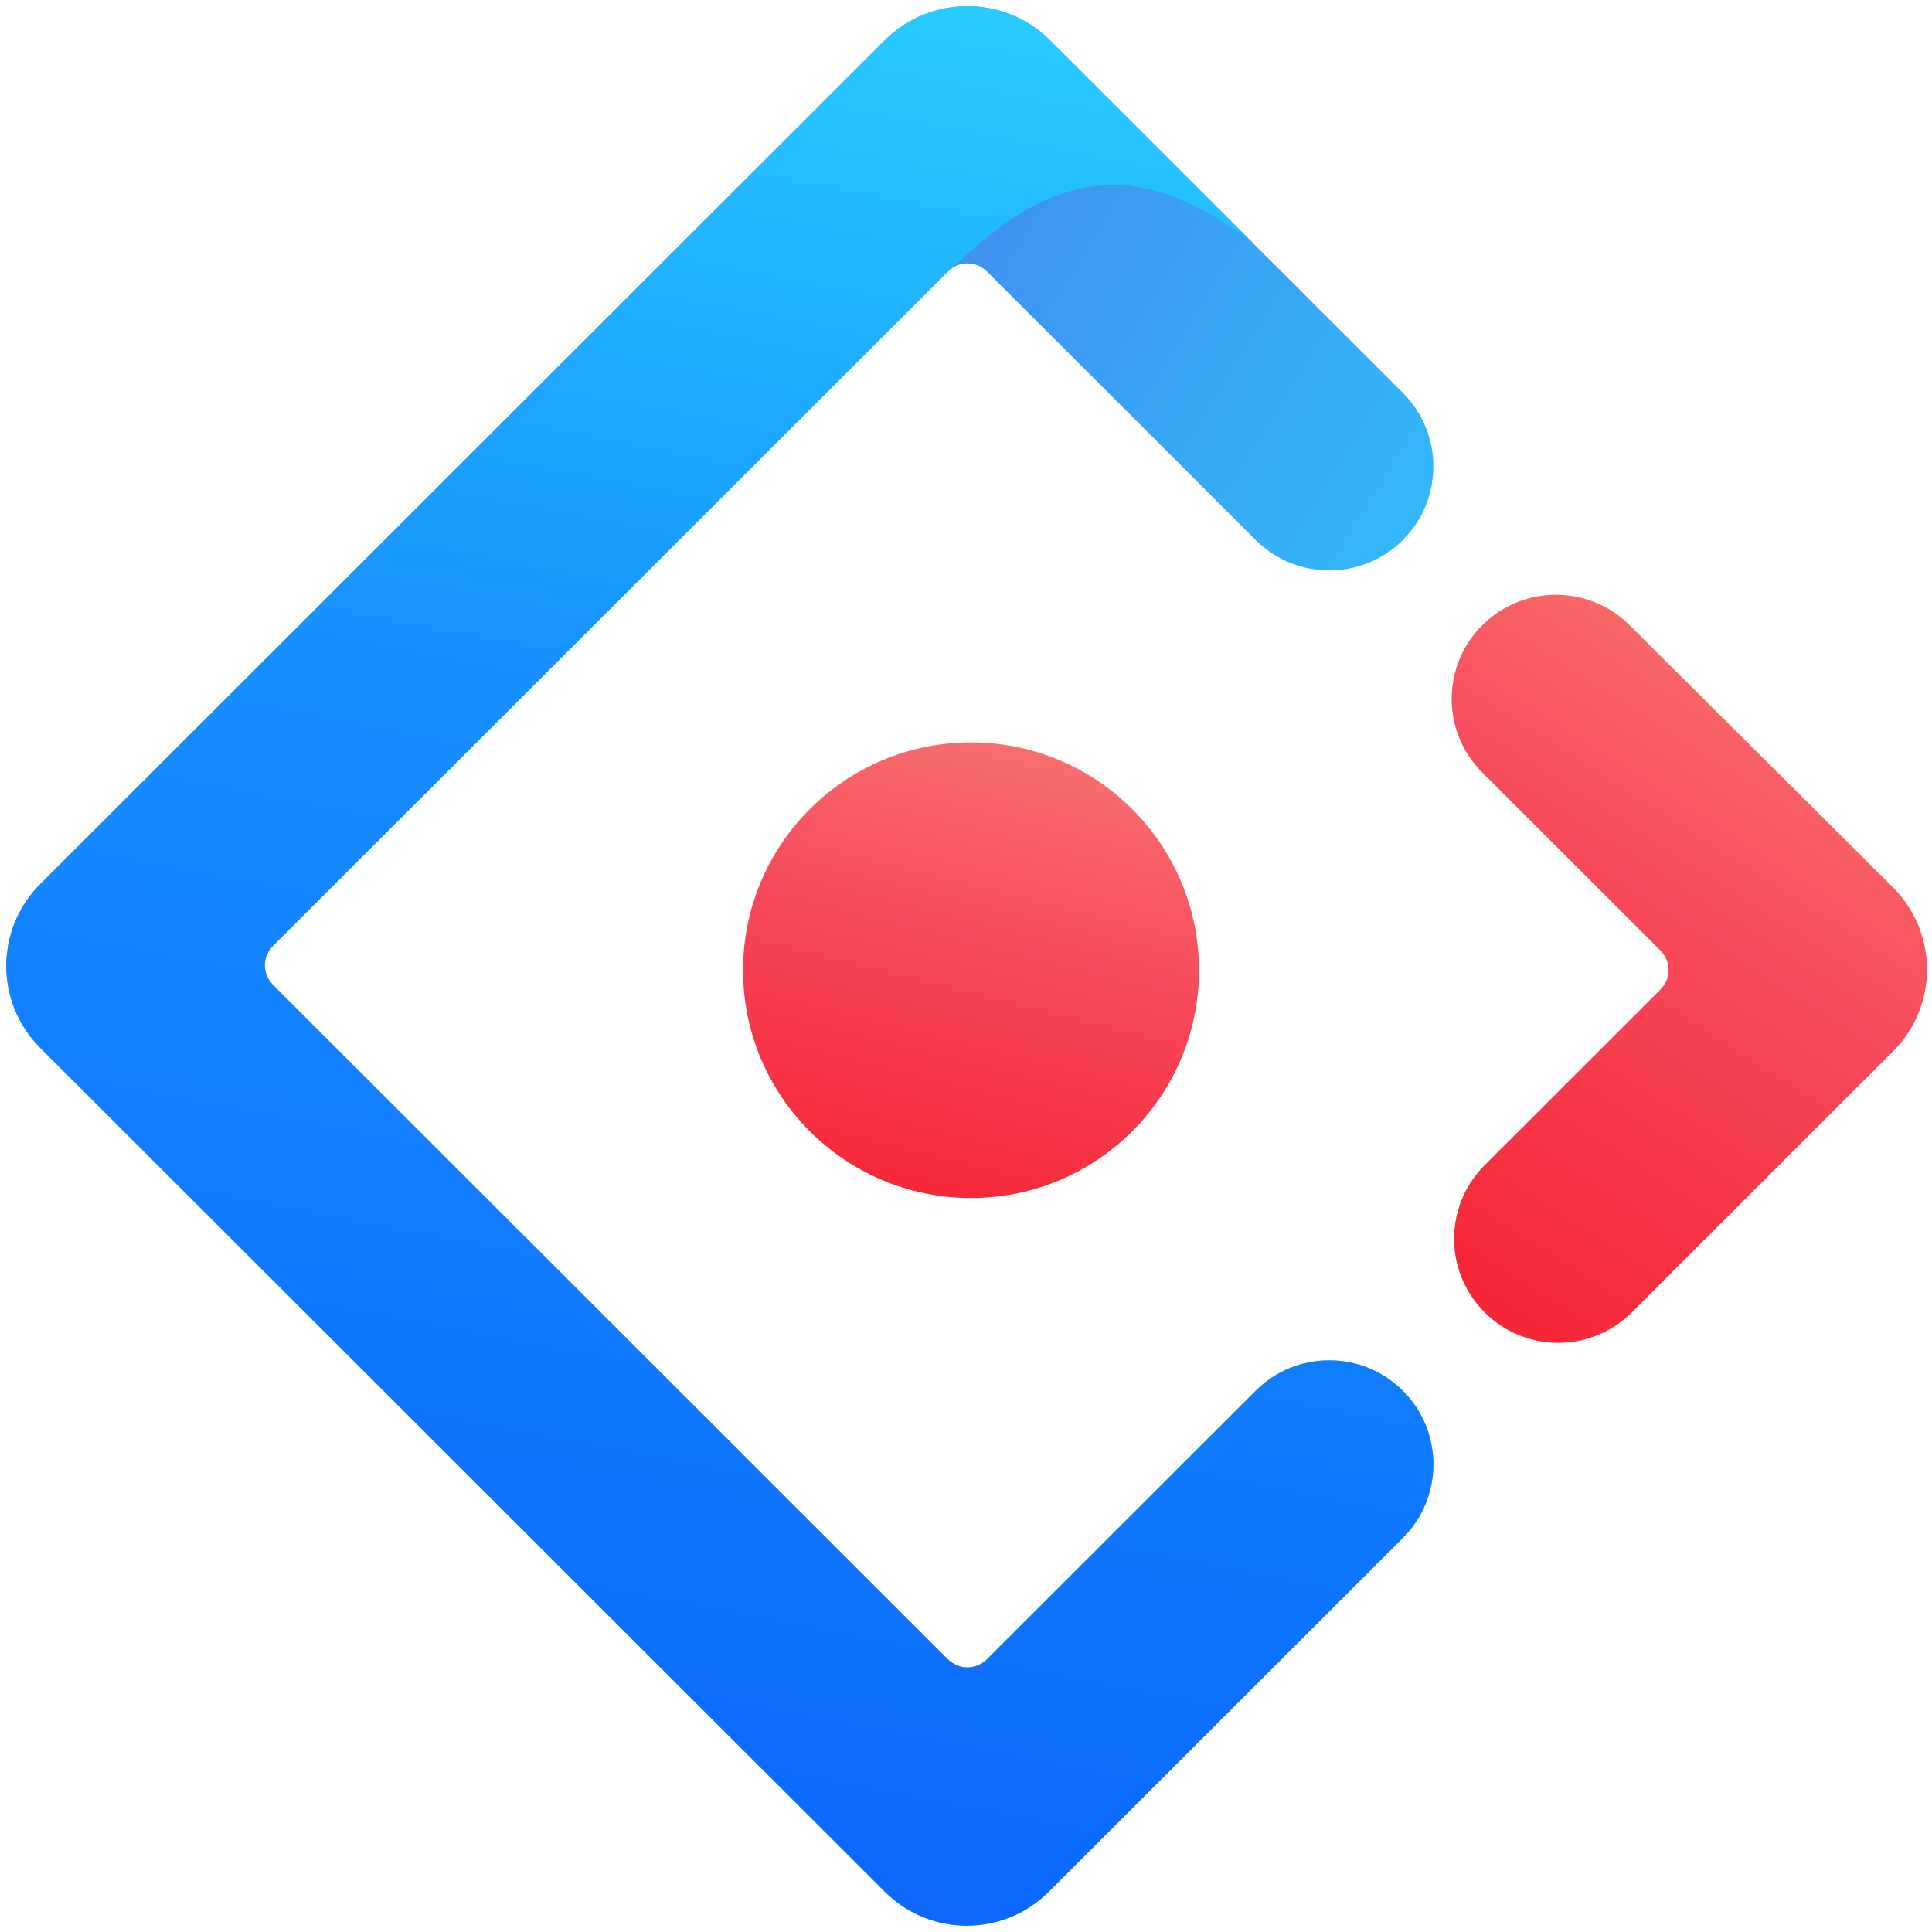
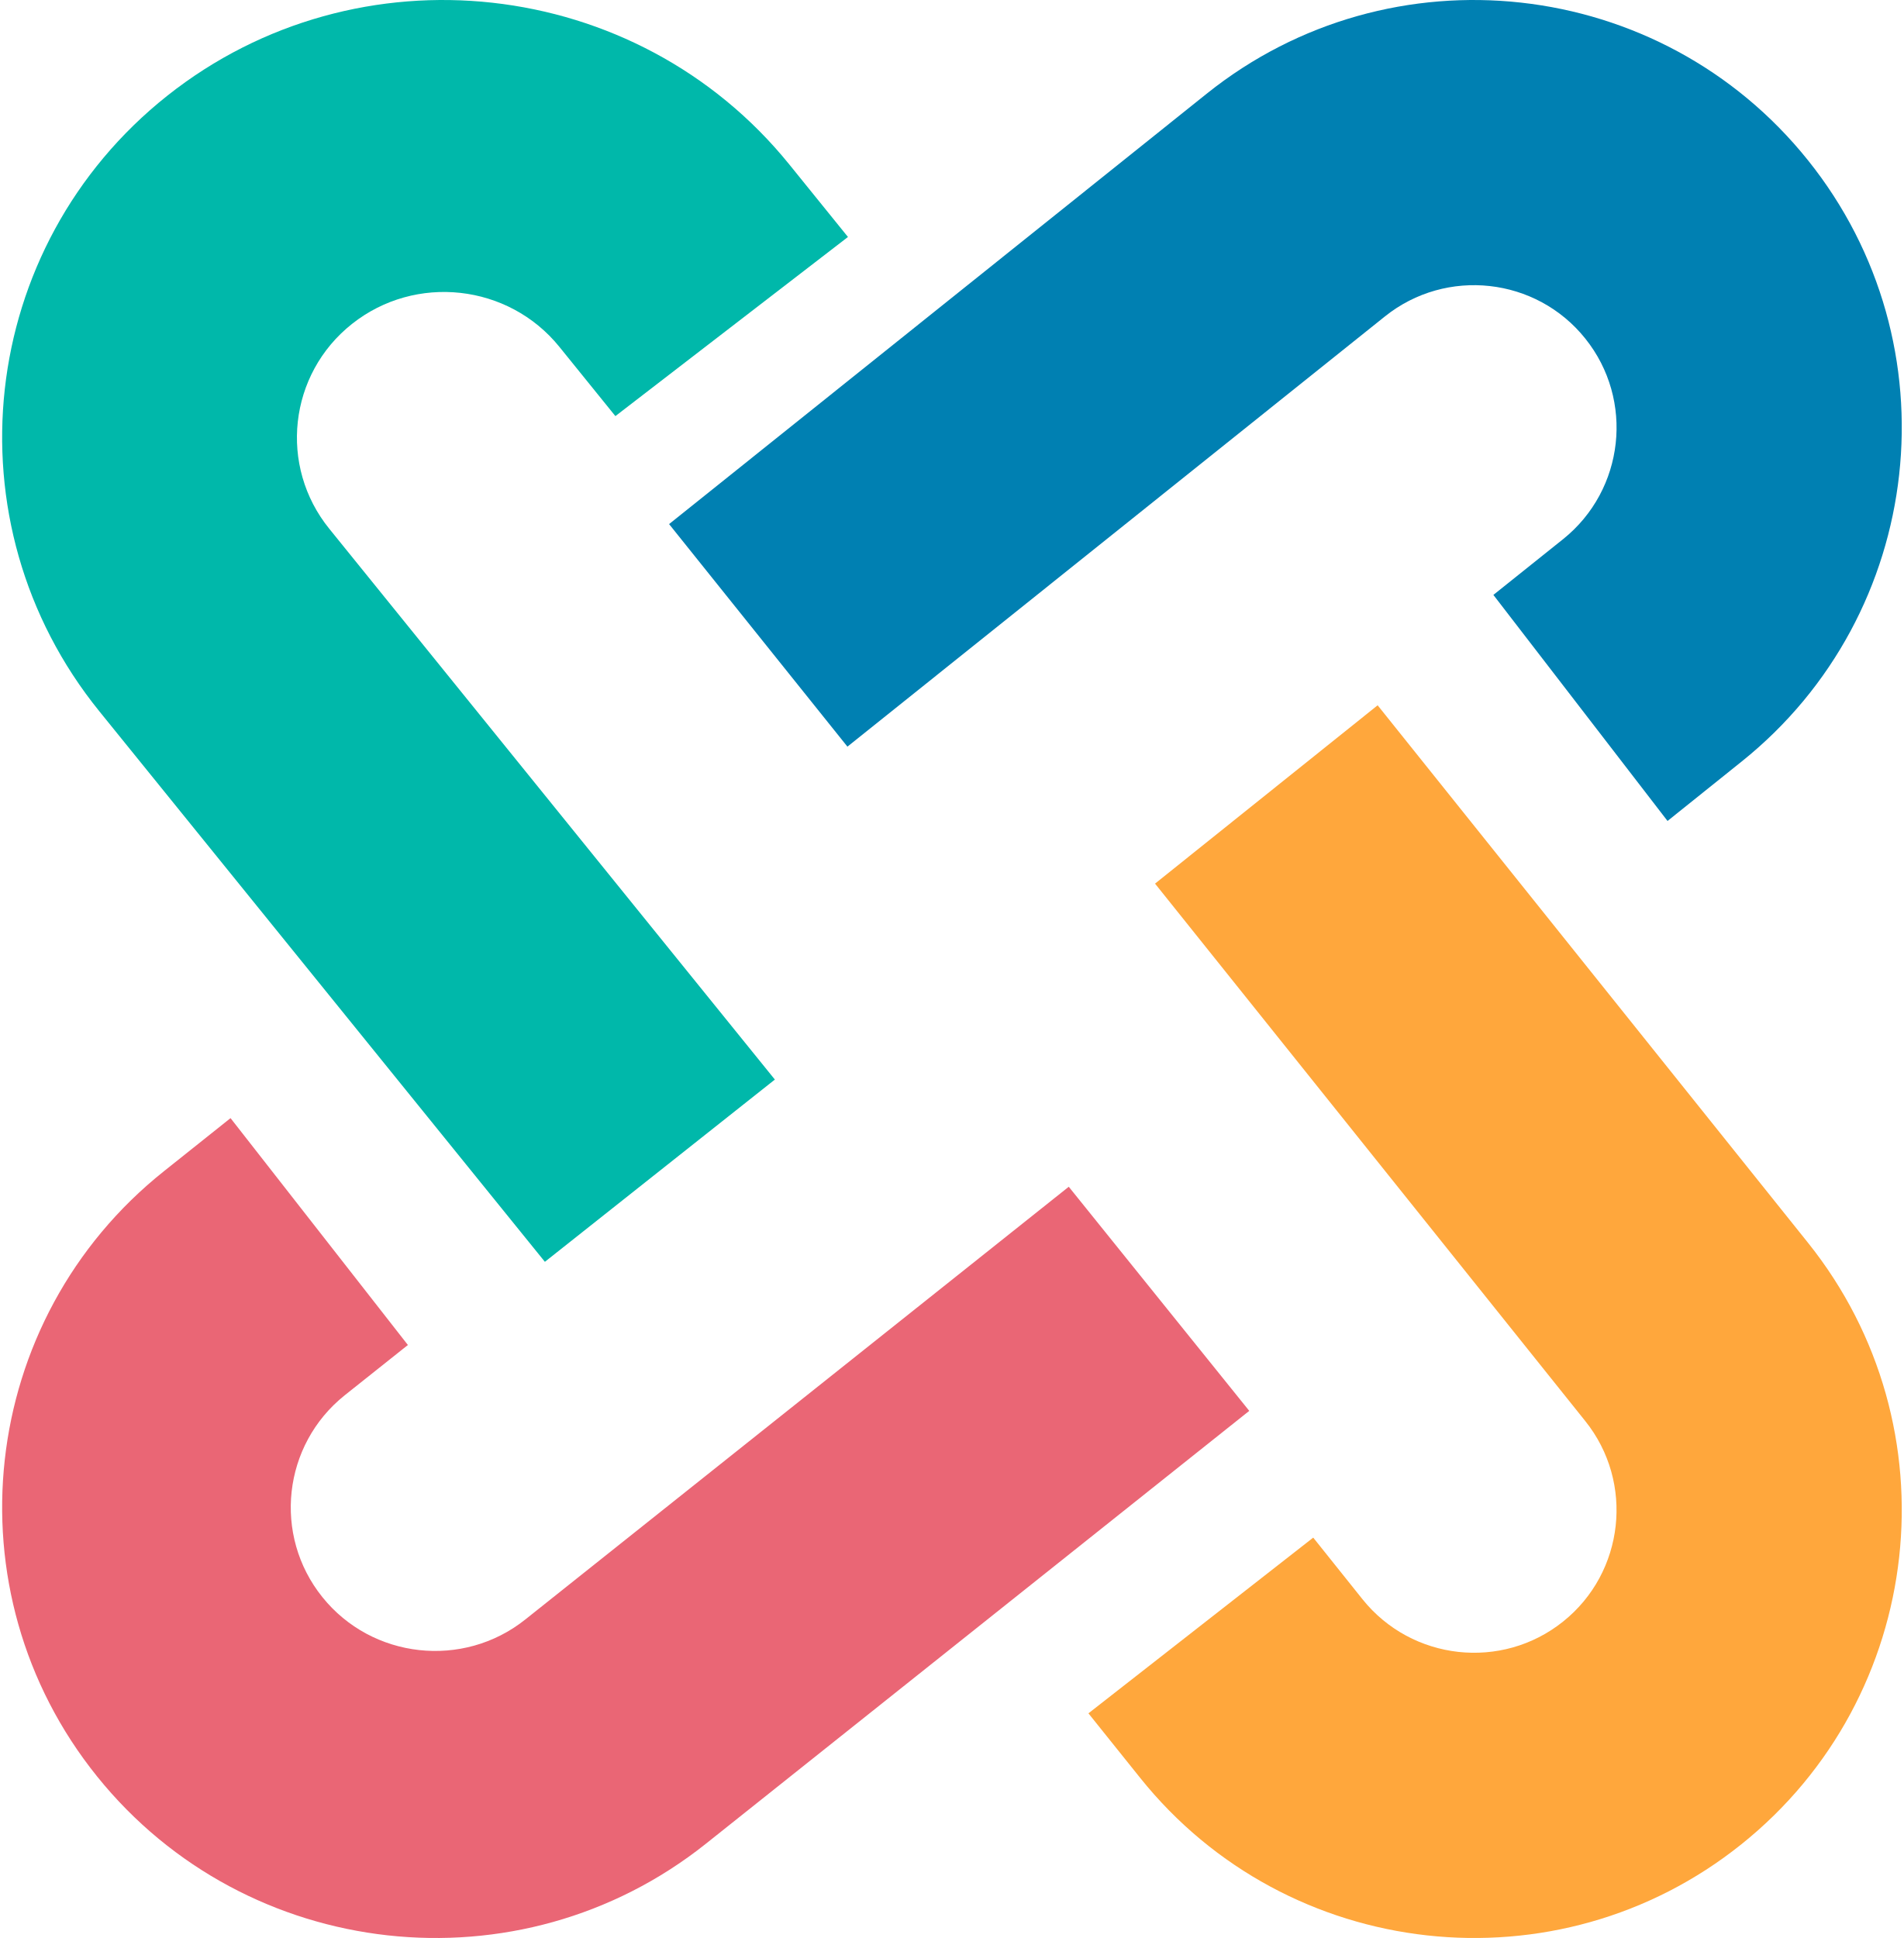
- <svg xmlns="http://www.w3.org/2000/svg" width="200" height="200" version="1.1" viewBox="0 0 200 200">
-   <defs>
-     <linearGradient id="linearGradient-1" x1="62.102%" x2="108.197%" y1="0%" y2="37.864%">
-       <stop offset="0%" stop-color="#4285EB" />
-       <stop offset="100%" stop-color="#2EC7FF" />
-     </linearGradient>
-     <linearGradient id="linearGradient-2" x1="69.644%" x2="54.043%" y1="0%" y2="108.457%">
-       <stop offset="0%" stop-color="#29CDFF" />
-       <stop offset="37.86%" stop-color="#148EFF" />
-       <stop offset="100%" stop-color="#0A60FF" />
-     </linearGradient>
-     <linearGradient id="linearGradient-3" x1="69.691%" x2="16.723%" y1="-12.974%" y2="117.391%">
-       <stop offset="0%" stop-color="#FA816E" />
-       <stop offset="41.473%" stop-color="#F74A5C" />
-       <stop offset="100%" stop-color="#F51D2C" />
-     </linearGradient>
-     <linearGradient id="linearGradient-4" x1="68.128%" x2="30.44%" y1="-35.691%" y2="114.943%">
-       <stop offset="0%" stop-color="#FA8E7D" />
-       <stop offset="51.264%" stop-color="#F74A5C" />
-       <stop offset="100%" stop-color="#F51D2C" />
-     </linearGradient>
-   </defs>
-   <g id="Page-1" fill="none" fill-rule="evenodd" stroke="none" stroke-width="1">
-     <g id="logo" transform="translate(-20, -20)">
-       <g id="Group-28-Copy-5" transform="translate(20, 20)">
-         <g id="Group-27-Copy-3">
-           <g id="Group-25" fill-rule="nonzero">
-             <g id="2">
-               <path id="Shape" fill="url(#linearGradient-1)" d="M91.588,4.177 L4.18,91.513 C-0.519,96.208 -0.519,103.792 4.18,108.487 L91.588,195.823 C96.287,200.519 103.877,200.519 108.577,195.823 L145.225,159.205 C149.434,155 149.434,148.182 145.225,143.977 C141.017,139.772 134.194,139.772 129.985,143.977 L102.202,171.737 C101.032,172.906 99.257,172.906 98.088,171.737 L28.286,101.993 C27.116,100.824 27.116,99.051 28.286,97.882 L98.088,28.138 C99.257,26.969 101.032,26.969 102.202,28.138 L129.985,55.898 C134.194,60.103 141.017,60.103 145.225,55.898 C149.434,51.693 149.434,44.876 145.225,40.671 L108.581,4.056 C103.862,-0.538 96.269,-0.501 91.588,4.177 Z" />
-               <path id="Shape" fill="url(#linearGradient-2)" d="M91.588,4.177 L4.18,91.513 C-0.519,96.208 -0.519,103.792 4.18,108.487 L91.588,195.823 C96.287,200.519 103.877,200.519 108.577,195.823 L145.225,159.205 C149.434,155 149.434,148.182 145.225,143.977 C141.017,139.772 134.194,139.772 129.985,143.977 L102.202,171.737 C101.032,172.906 99.257,172.906 98.088,171.737 L28.286,101.993 C27.116,100.824 27.116,99.051 28.286,97.882 L98.088,28.138 C101,25.627 105.752,20.542 112.73,19.352 C117.916,18.469 123.585,20.414 129.739,25.189 C125.625,21.078 118.572,14.034 108.581,4.056 C103.862,-0.538 96.269,-0.501 91.588,4.177 Z" />
-             </g>
-             <path id="Shape" fill="url(#linearGradient-3)" d="M153.686,135.855 C157.894,140.06 164.717,140.06 168.926,135.855 L195.96,108.843 C200.659,104.147 200.659,96.564 195.961,91.869 L168.691,64.718 C164.472,60.518 157.647,60.524 153.436,64.732 C149.227,68.937 149.227,75.754 153.436,79.959 L171.854,98.362 C173.024,99.531 173.024,101.305 171.854,102.473 L153.686,120.627 C149.477,124.832 149.477,131.65 153.686,135.855 Z" />
-           </g>
-           <ellipse id="Combined-Shape" cx="100.519" cy="100.437" fill="url(#linearGradient-4)" rx="23.6" ry="23.581" />
-         </g>
-       </g>
-     </g>
-   </g>
+ <svg xmlns="http://www.w3.org/2000/svg" version="1.1" id="图层_1" x="0px" y="0px" width="167px" height="170.383px" viewBox="0 0 167 170.383" enable-background="new 0 0 167 170.383" xml:space="preserve" style="transform: rotate(0deg) scale(1, 1); opacity: 1; position: absolute; backface-visibility: hidden; width: 172.55px; height: 175.65px; overflow: visible;">
+   <defs class="defs" />
+   <path fill="#00B8AA" d="M30.763,28.473c5.573-4.415,13.739-3.522,18.222,2.017l4.927,6.093l20.446-15.749l-5.155-6.374  C55.78-2.135,31.25-4.848,14.524,8.412C6.166,15.045,1.318,24.419,0.233,34.215c-1.083,9.809,1.596,20.024,8.309,28.316  l39.172,48.404l20.218-16.023L28.77,46.5C24.288,40.983,25.181,32.89,30.763,28.473z" class="color c1" />
+   <path fill="#FFA73C" d="M158.755,109.258l-37.832-47.251l-19.569,15.678l37.822,47.25c4.326,5.394,3.45,13.312-1.95,17.628  c-5.391,4.317-13.289,3.444-17.625-1.95l-4.341-5.43l-19.762,15.448l4.538,5.661c12.96,16.196,36.689,18.818,52.871,5.846  c8.098-6.486,12.802-15.656,13.863-25.229C167.828,127.335,165.241,117.357,158.755,109.258z" class="color c2" />
+   <path fill="#0080B2" d="M158.756,14.092C152.27,5.994,143.11,1.291,133.533,0.23c-9.583-1.059-19.557,1.528-27.648,8.016  L58.633,46.077l15.678,19.566l47.25-37.822c5.396-4.325,13.306-3.452,17.62,1.949c4.32,5.392,3.45,13.29-1.949,17.626l-6.134,4.906  l15.31,19.875l6.502-5.214C169.105,54.001,171.728,30.272,158.756,14.092z" class="color c3" />
+   <path fill="#EA6675" d="M93.769,104.336l-47.785,38.051c-5.455,4.347-13.467,3.463-17.832-1.975  c-4.369-5.436-3.49-13.383,1.965-17.744l5.554-4.42L20.079,98.302l-5.843,4.658c-16.372,13.031-19.015,36.93-5.884,53.224  c6.569,8.157,15.853,12.894,25.537,13.965c9.688,1.072,19.775-1.523,27.97-8.047l47.777-38.063L93.769,104.336z" class="color c4" />
</svg>
